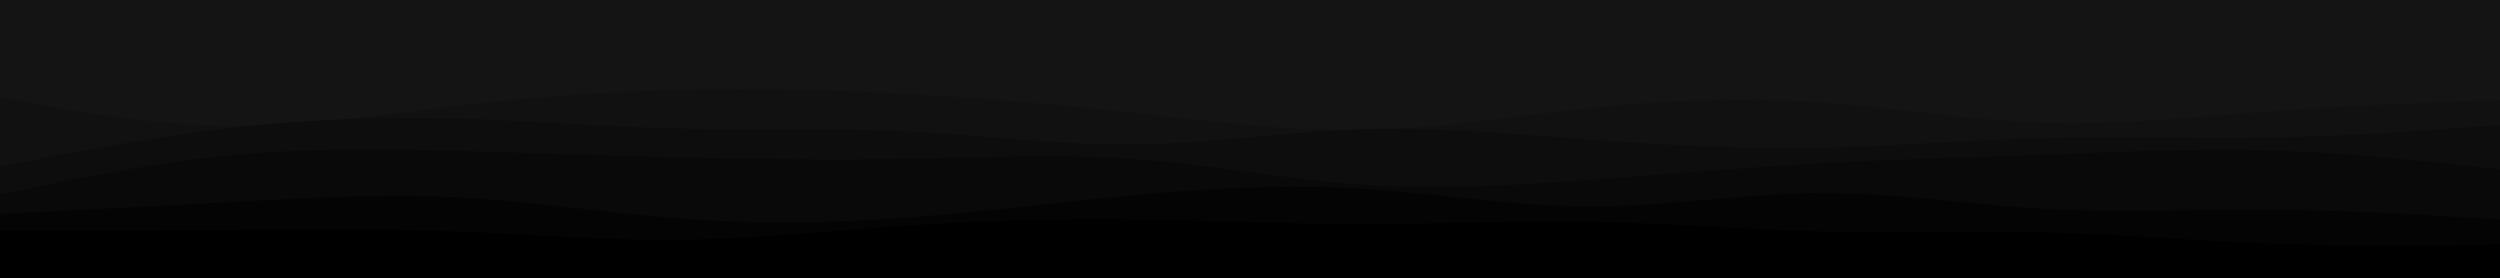
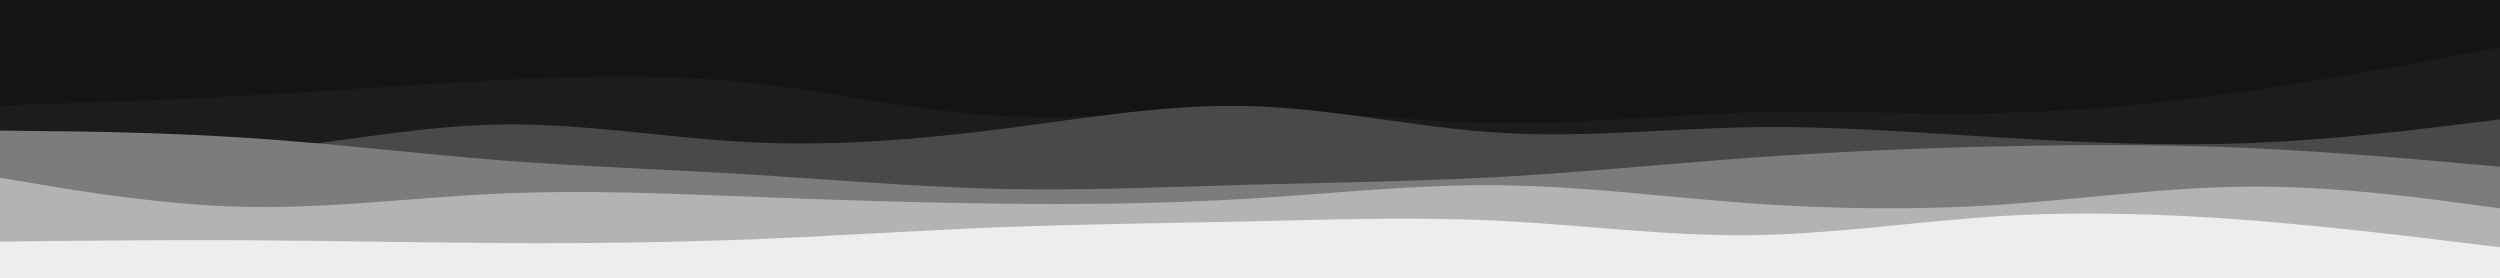
<svg xmlns="http://www.w3.org/2000/svg" id="visual" viewBox="0 0 900 100" width="900" height="100" version="1.1">
  <rect x="0" y="0" width="900" height="100" fill="#141414" />
-   <path d="M0 21L13.7 21.5C27.3 22 54.7 23 82 25.2C109.3 27.3 136.7 30.7 163.8 32.3C191 34 218 34 245.2 31.5C272.3 29 299.7 24 327 22C354.3 20 381.7 21 409 23.8C436.3 26.7 463.7 31.3 491 30.7C518.3 30 545.7 24 573 23.2C600.3 22.3 627.7 26.7 654.8 27.2C682 27.7 709 24.3 736.2 21.8C763.3 19.3 790.7 17.7 818 17.7C845.3 17.7 872.7 19.3 886.3 20.2L900 21L900 101L886.3 101C872.7 101 845.3 101 818 101C790.7 101 763.3 101 736.2 101C709 101 682 101 654.8 101C627.7 101 600.3 101 573 101C545.7 101 518.3 101 491 101C463.7 101 436.3 101 409 101C381.7 101 354.3 101 327 101C299.7 101 272.3 101 245.2 101C218 101 191 101 163.8 101C136.7 101 109.3 101 82 101C54.7 101 27.3 101 13.7 101L0 101Z" fill="#141414" />
-   <path d="M0 35L13.7 37.5C27.3 40 54.7 45 82 45.3C109.3 45.7 136.7 41.3 163.8 38.2C191 35 218 33 245.2 32.3C272.3 31.7 299.7 32.3 327 33.8C354.3 35.3 381.7 37.7 409 40.7C436.3 43.7 463.7 47.3 491 46.8C518.3 46.3 545.7 41.7 573 38.8C600.3 36 627.7 35 654.8 36.8C682 38.7 709 43.3 736.2 44.2C763.3 45 790.7 42 818 40C845.3 38 872.7 37 886.3 36.5L900 36L900 101L886.3 101C872.7 101 845.3 101 818 101C790.7 101 763.3 101 736.2 101C709 101 682 101 654.8 101C627.7 101 600.3 101 573 101C545.7 101 518.3 101 491 101C463.7 101 436.3 101 409 101C381.7 101 354.3 101 327 101C299.7 101 272.3 101 245.2 101C218 101 191 101 163.8 101C136.7 101 109.3 101 82 101C54.7 101 27.3 101 13.7 101L0 101Z" fill="#111111" />
-   <path d="M0 60L13.7 57.3C27.3 54.7 54.7 49.3 82 46.2C109.3 43 136.7 42 163.8 42.7C191 43.3 218 45.7 245.2 46.3C272.3 47 299.7 46 327 47.3C354.3 48.7 381.7 52.3 409 52C436.3 51.7 463.7 47.3 491 46.5C518.3 45.7 545.7 48.3 573 50.3C600.3 52.3 627.7 53.7 654.8 53.2C682 52.7 709 50.3 736.2 49.7C763.3 49 790.7 50 818 49.5C845.3 49 872.7 47 886.3 46L900 45L900 101L886.3 101C872.7 101 845.3 101 818 101C790.7 101 763.3 101 736.2 101C709 101 682 101 654.8 101C627.7 101 600.3 101 573 101C545.7 101 518.3 101 491 101C463.7 101 436.3 101 409 101C381.7 101 354.3 101 327 101C299.7 101 272.3 101 245.2 101C218 101 191 101 163.8 101C136.7 101 109.3 101 82 101C54.7 101 27.3 101 13.7 101L0 101Z" fill="#0d0d0d" />
-   <path d="M0 70L13.7 67.2C27.3 64.3 54.7 58.7 82 56C109.3 53.3 136.7 53.7 163.8 54.3C191 55 218 56 245.2 56.7C272.3 57.3 299.7 57.7 327 57.2C354.3 56.7 381.7 55.3 409 57.3C436.3 59.3 463.7 64.7 491 66.5C518.3 68.3 545.7 66.7 573 64.7C600.3 62.7 627.7 60.3 654.8 58.8C682 57.3 709 56.7 736.2 55.7C763.3 54.7 790.7 53.3 818 54.2C845.3 55 872.7 58 886.3 59.5L900 61L900 101L886.3 101C872.7 101 845.3 101 818 101C790.7 101 763.3 101 736.2 101C709 101 682 101 654.8 101C627.7 101 600.3 101 573 101C545.7 101 518.3 101 491 101C463.7 101 436.3 101 409 101C381.7 101 354.3 101 327 101C299.7 101 272.3 101 245.2 101C218 101 191 101 163.8 101C136.7 101 109.3 101 82 101C54.7 101 27.3 101 13.7 101L0 101Z" fill="#090909" />
-   <path d="M0 77L13.7 76.3C27.3 75.7 54.7 74.3 82 72.8C109.3 71.3 136.7 69.7 163.8 71C191 72.3 218 76.7 245.2 78.7C272.3 80.7 299.7 80.3 327 78.3C354.3 76.3 381.7 72.7 409 70.2C436.3 67.7 463.7 66.3 491 68C518.3 69.7 545.7 74.3 573 74.3C600.3 74.3 627.7 69.7 654.8 69.5C682 69.3 709 73.7 736.2 75.2C763.3 76.7 790.7 75.3 818 75.5C845.3 75.7 872.7 77.3 886.3 78.2L900 79L900 101L886.3 101C872.7 101 845.3 101 818 101C790.7 101 763.3 101 736.2 101C709 101 682 101 654.8 101C627.7 101 600.3 101 573 101C545.7 101 518.3 101 491 101C463.7 101 436.3 101 409 101C381.7 101 354.3 101 327 101C299.7 101 272.3 101 245.2 101C218 101 191 101 163.8 101C136.7 101 109.3 101 82 101C54.7 101 27.3 101 13.7 101L0 101Z" fill="#040404" />
-   <path d="M0 83L13.7 83C27.3 83 54.7 83 82 82.8C109.3 82.7 136.7 82.3 163.8 83.3C191 84.3 218 86.7 245.2 86.3C272.3 86 299.7 83 327 81.2C354.3 79.3 381.7 78.7 409 79C436.3 79.3 463.7 80.7 491 80.7C518.3 80.7 545.7 79.3 573 79.8C600.3 80.3 627.7 82.7 654.8 83.3C682 84 709 83 736.2 83.7C763.3 84.3 790.7 86.7 818 87.7C845.3 88.7 872.7 88.3 886.3 88.2L900 88L900 101L886.3 101C872.7 101 845.3 101 818 101C790.7 101 763.3 101 736.2 101C709 101 682 101 654.8 101C627.7 101 600.3 101 573 101C545.7 101 518.3 101 491 101C463.7 101 436.3 101 409 101C381.7 101 354.3 101 327 101C299.7 101 272.3 101 245.2 101C218 101 191 101 163.8 101C136.7 101 109.3 101 82 101C54.7 101 27.3 101 13.7 101L0 101Z" fill="#000000" />
+   <path d="M0 38L15 37.5C30 37 60 36 90 34.3C120 32.7 150 30.3 180 28.8C210 27.3 240 26.7 270 29.8C300 33 330 40 360 41.7C390 43.3 420 39.7 450 39.8C480 40 510 44 540 44.3C570 44.7 600 41.3 630 40.5C660 39.7 690 41.3 720 40.7C750 40 780 37 810 32.7C840 28.3 870 22.7 885 19.8L900 17L900 101L885 101C870 101 840 101 810 101C780 101 750 101 720 101C690 101 660 101 630 101C600 101 570 101 540 101C510 101 480 101 450 101C420 101 390 101 360 101C330 101 300 101 270 101C240 101 210 101 180 101C150 101 120 101 90 101C60 101 30 101 15 101L0 101Z" fill="#1c1c1c" />
+   <path d="M0 55L15 55.5C30 56 60 57 90 54.3C120 51.7 150 45.3 180 44.8C210 44.3 240 49.7 270 51.2C300 52.7 330 50.3 360 46.5C390 42.7 420 37.3 450 38.2C480 39 510 46 540 47.8C570 49.7 600 46.3 630 45.8C660 45.3 690 47.7 720 49.5C750 51.3 780 52.7 810 51.5C840 50.3 870 46.7 885 44.8L900 43L900 101L885 101C870 101 840 101 810 101C780 101 750 101 720 101C690 101 660 101 630 101C600 101 570 101 540 101C510 101 480 101 450 101C420 101 390 101 360 101C330 101 300 101 270 101C240 101 210 101 180 101C150 101 120 101 90 101C60 101 30 101 15 101L0 101Z" fill="#494949" />
+   <path d="M0 47L15 47.2C30 47.3 60 47.7 90 49.7C120 51.7 150 55.3 180 57.7C210 60 240 61 270 62.8C300 64.7 330 67.3 360 68C390 68.7 420 67.3 450 66.5C480 65.7 510 65.3 540 63.7C570 62 600 59 630 56.8C660 54.7 690 53.3 720 52.7C750 52 780 52 810 53.3C840 54.7 870 57.3 885 58.7L900 60L900 101L885 101C870 101 840 101 810 101C780 101 750 101 720 101C690 101 660 101 630 101C600 101 570 101 540 101C510 101 480 101 450 101C420 101 390 101 360 101C330 101 300 101 270 101C240 101 210 101 180 101C150 101 120 101 90 101C60 101 30 101 15 101L0 101Z" fill="#7c7c7c" />
+   <path d="M0 64L15 66.5C30 69 60 74 90 74.5C120 75 150 71 180 69.7C210 68.3 240 69.7 270 70.8C300 72 330 73 360 73.3C390 73.7 420 73.3 450 71.5C480 69.7 510 66.3 540 66.7C570 67 600 71 630 73.2C660 75.3 690 75.7 720 73.7C750 71.7 780 67.3 810 67.2C840 67 870 71 885 73L900 75L900 101L885 101C870 101 840 101 810 101C780 101 750 101 720 101C690 101 660 101 630 101C600 101 570 101 540 101C510 101 480 101 450 101C420 101 390 101 360 101C330 101 300 101 270 101C240 101 210 101 180 101C150 101 120 101 90 101C60 101 30 101 15 101L0 101Z" fill="#b3b3b3" />
+   <path d="M0 87L15 86.8C30 86.7 60 86.3 90 86.5C120 86.7 150 87.3 180 87.5C210 87.7 240 87.3 270 86.2C300 85 330 83 360 81.8C390 80.7 420 80.3 450 79.7C480 79 510 78 540 79.5C570 81 600 85 630 84.7C660 84.3 690 79.7 720 77.8C750 76 780 77 810 79.3C840 81.7 870 85.3 885 87.2L900 89L900 101L885 101C870 101 840 101 810 101C780 101 750 101 720 101C690 101 660 101 630 101C600 101 570 101 540 101C510 101 480 101 450 101C420 101 390 101 360 101C330 101 300 101 270 101C240 101 210 101 180 101C150 101 120 101 90 101C60 101 30 101 15 101L0 101Z" fill="#ededed" />
</svg>
